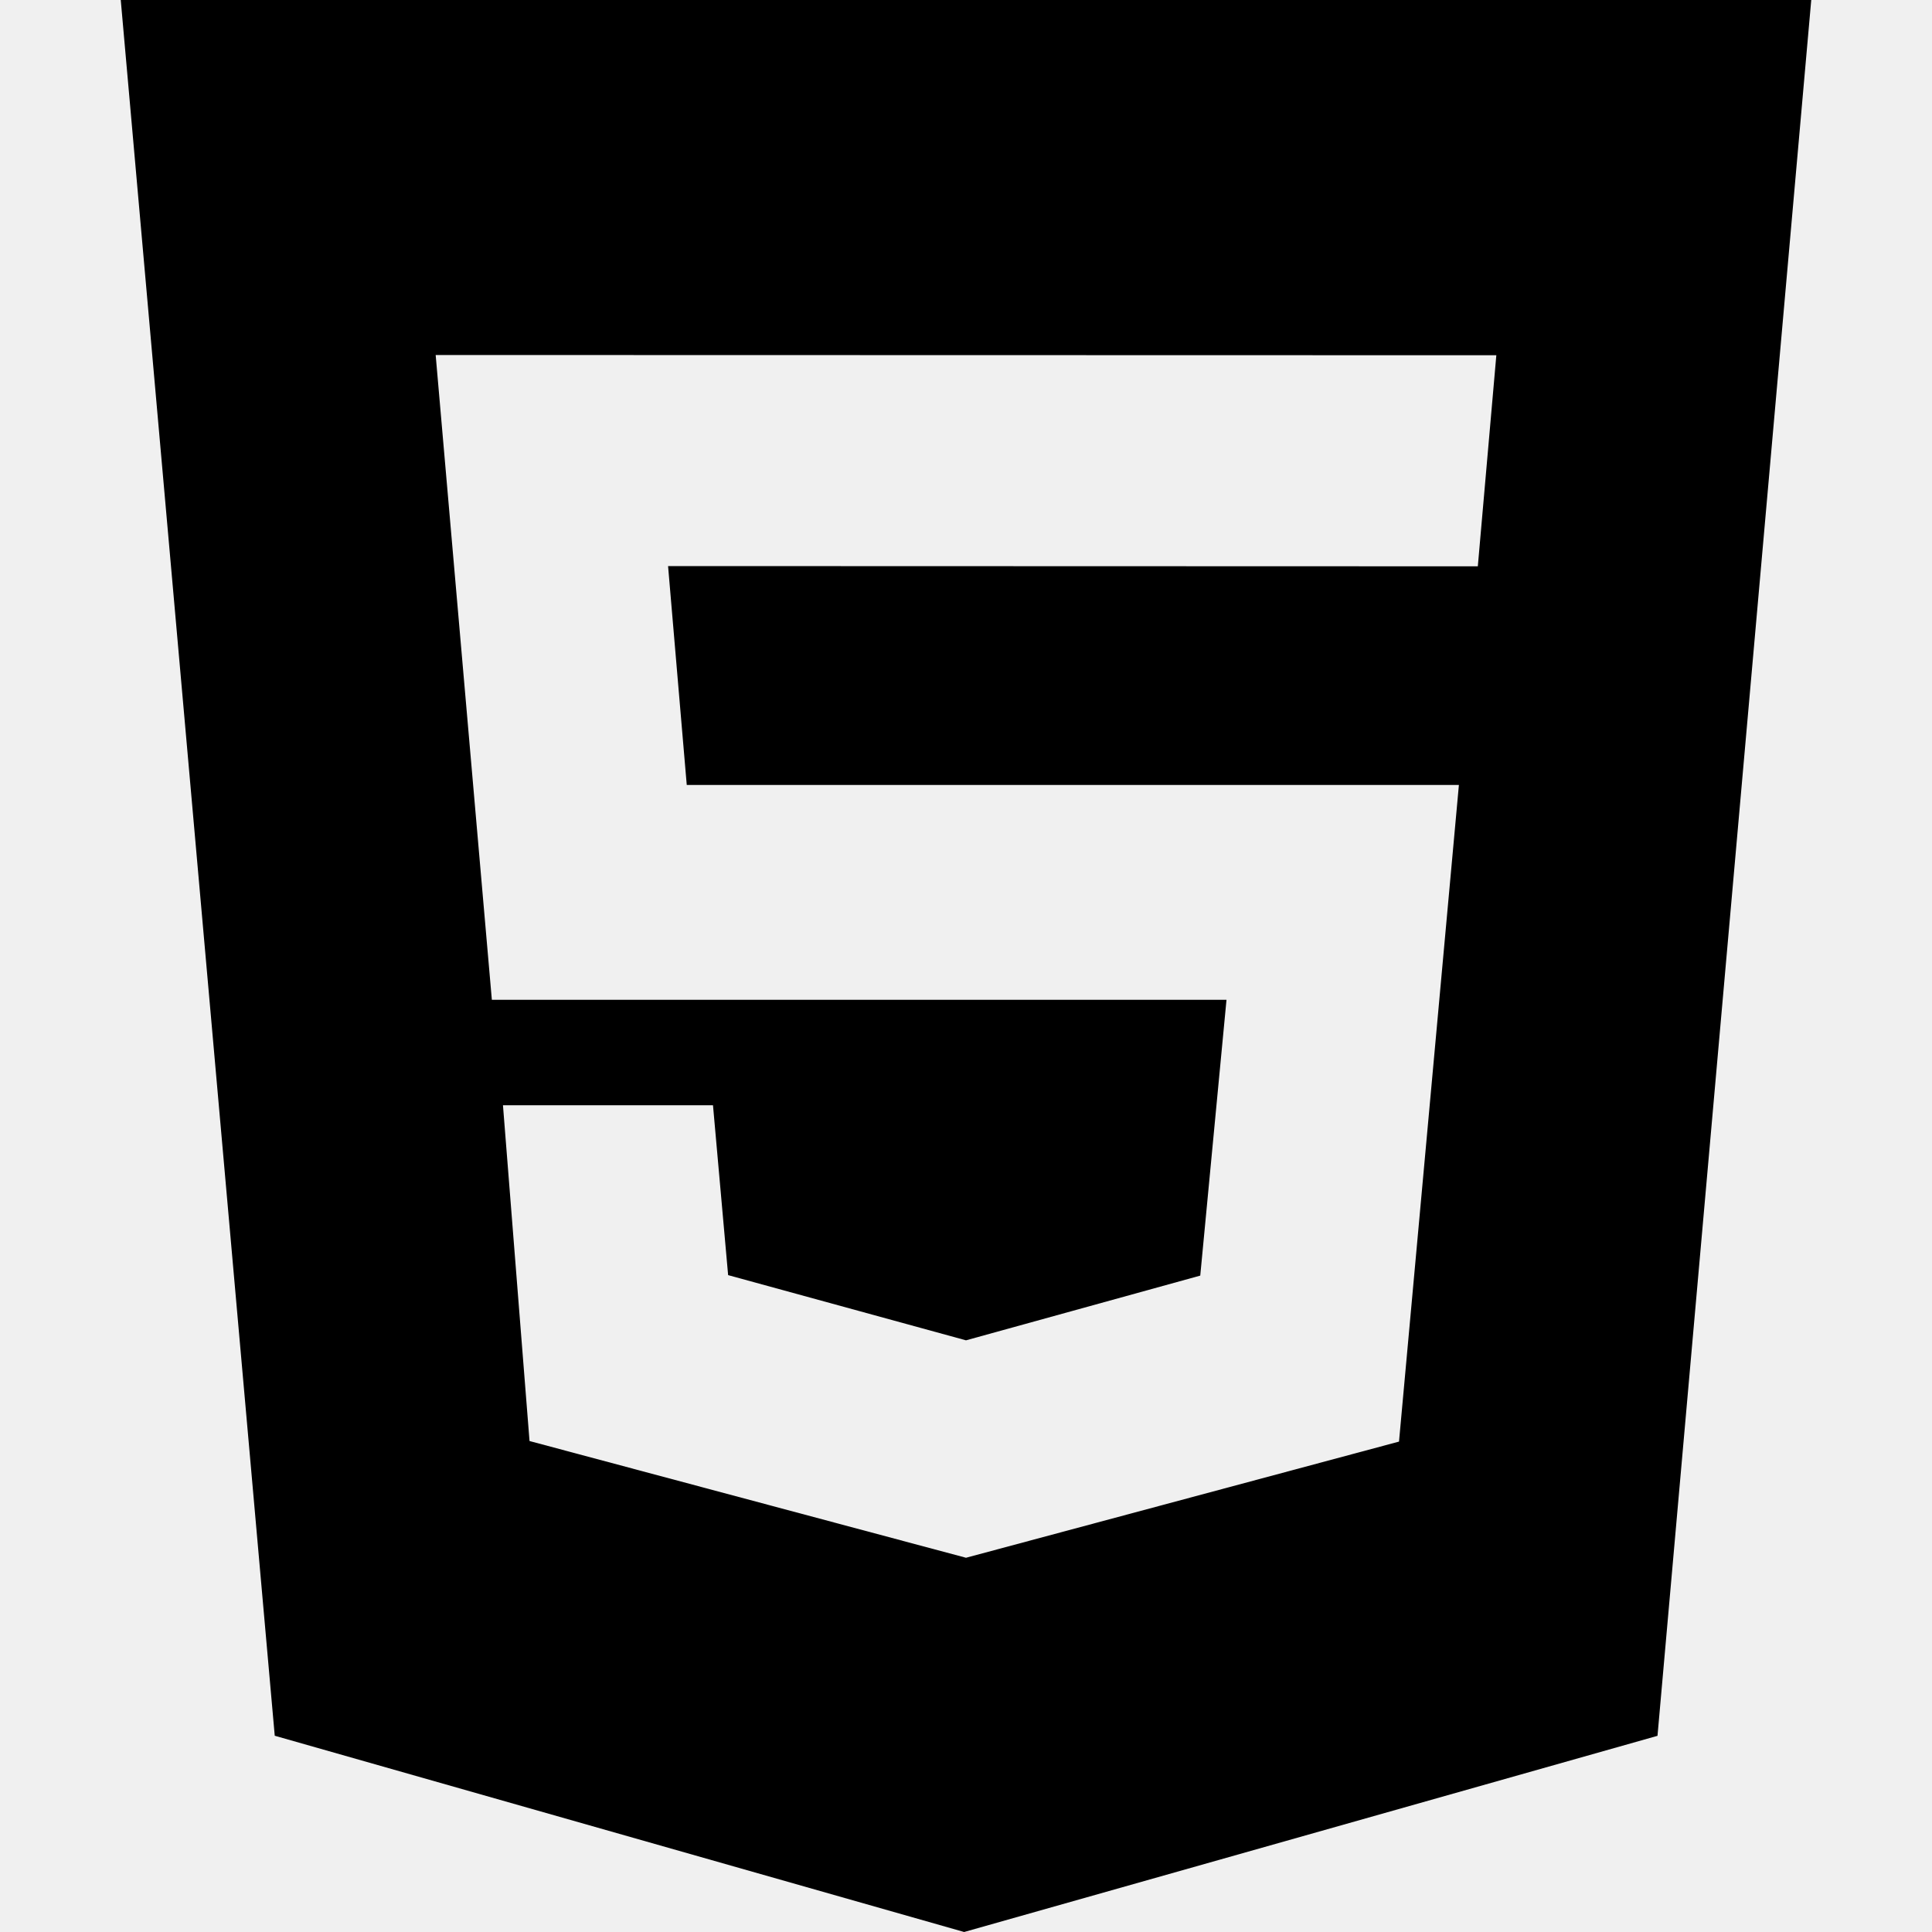
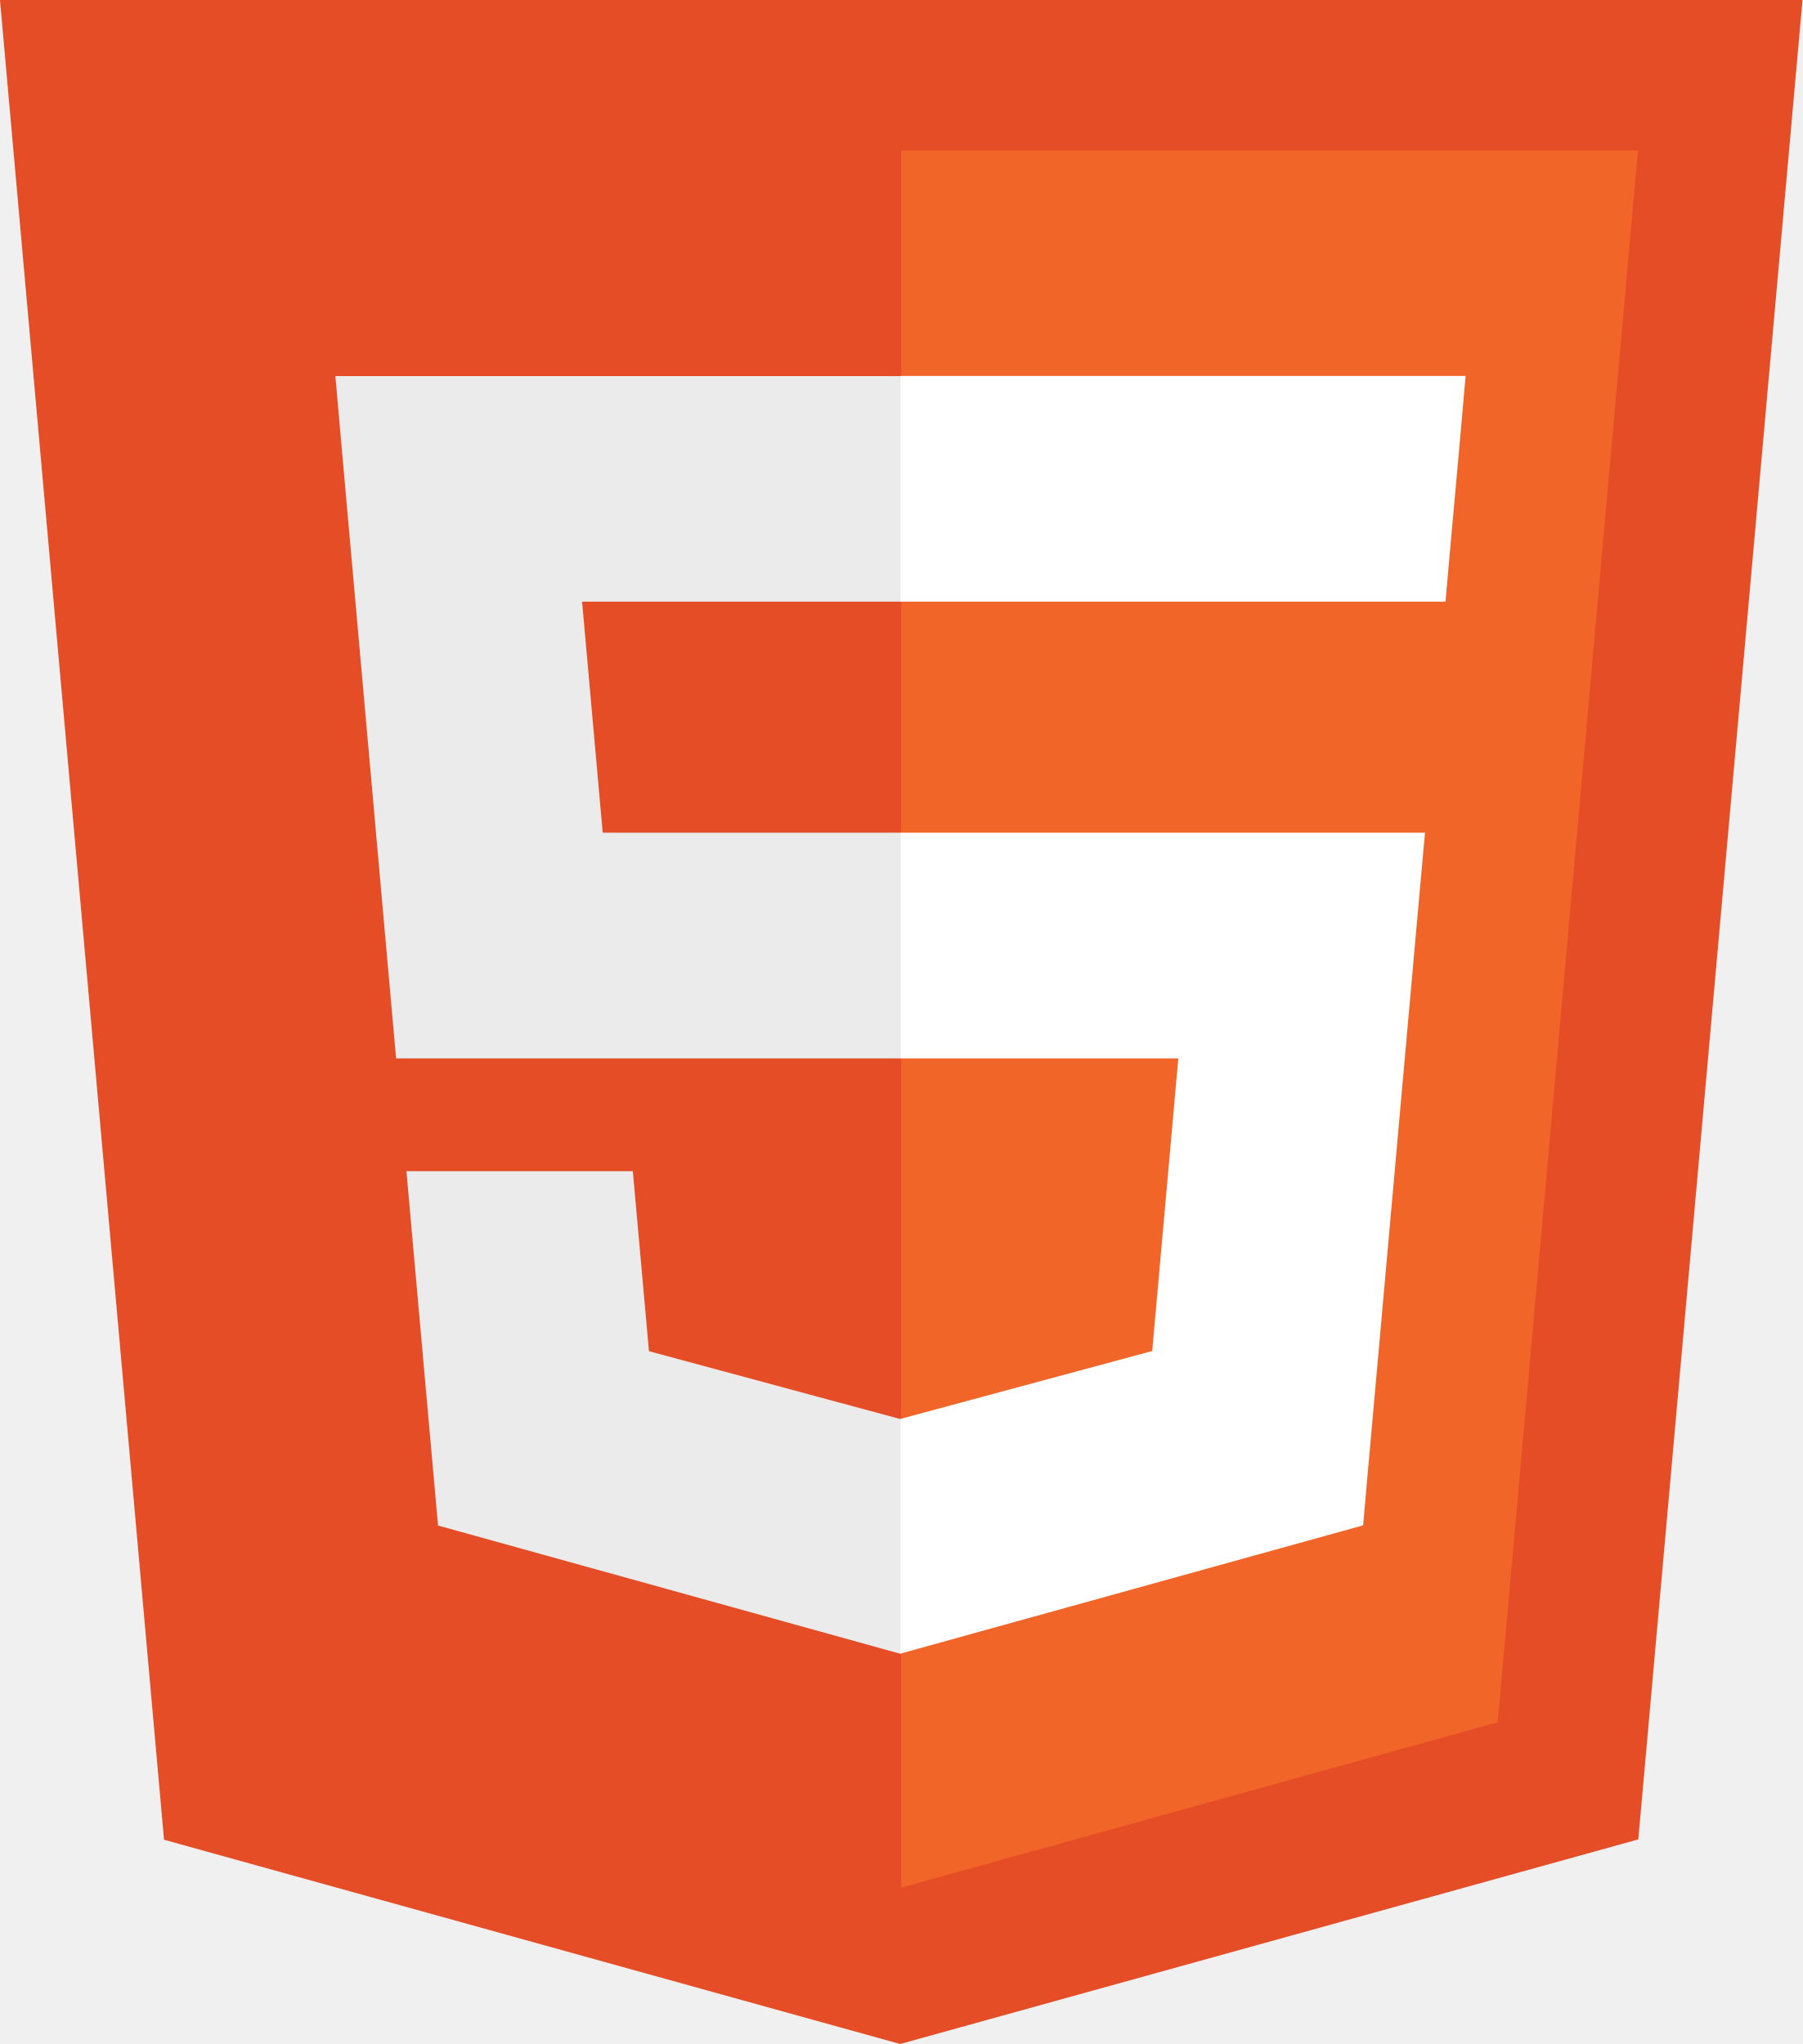
- <svg xmlns="http://www.w3.org/2000/svg" role="img" viewBox="0 0 24 24">
-   <path d="M1.5 0h21l-1.91 21.563L11.977 24l-8.564-2.438L1.5 0zm7.031 9.75l-.232-2.718 10.059.003.23-2.622L5.412 4.41l.698 8.01h9.126l-.326 3.426-2.91.804-2.955-.81-.188-2.11H6.248l.33 4.171L12 19.351l5.379-1.443.744-8.157H8.531z" />
+ <svg xmlns="http://www.w3.org/2000/svg" version="1.1" id="Layer_1" x="0px" y="0px" viewBox="0 0 108.35 122.88" style="enable-background:new 0 0 108.35 122.88" xml:space="preserve">
+   <style type="text/css">.st0{fill-rule:evenodd;clip-rule:evenodd;fill:#E44D26;} .st1{fill-rule:evenodd;clip-rule:evenodd;fill:#F16529;} .st2{fill-rule:evenodd;clip-rule:evenodd;fill:#EBEBEB;} .st3{fill-rule:evenodd;clip-rule:evenodd;fill:#FFFFFF;}</style>
+   <g>
+     <polygon class="st0" points="108.35,0 98.48,110.58 54.11,122.88 9.86,110.6 0,0 108.35,0" />
+     <polygon class="st1" points="54.17,113.48 90.03,103.54 98.46,9.04 54.17,9.04 54.17,113.48" />
+     <path class="st2" d="M34.99,36.17h19.19V22.61H20.16l0.32,3.64l3.33,37.38h30.35V50.06H36.23L34.99,36.17L34.99,36.17L34.99,36.17z M38.04,70.41H24.43l1.9,21.3l27.79,7.71l0.06-0.02V85.29l-0.06,0.02l-15.11-4.08L38.04,70.41L38.04,70.41L38.04,70.41z" />
+     <path class="st3" d="M54.13,63.63h16.7l-1.57,17.59L54.13,85.3v14.11l27.81-7.71l0.2-2.29l3.19-35.71l0.33-3.64H54.13V63.63 L54.13,63.63z M54.13,36.14v0.03h32.76l0.27-3.05l0.62-6.88l0.32-3.64H54.13V36.14L54.13,36.14L54.13,36.14z" />
+   </g>
</svg>
